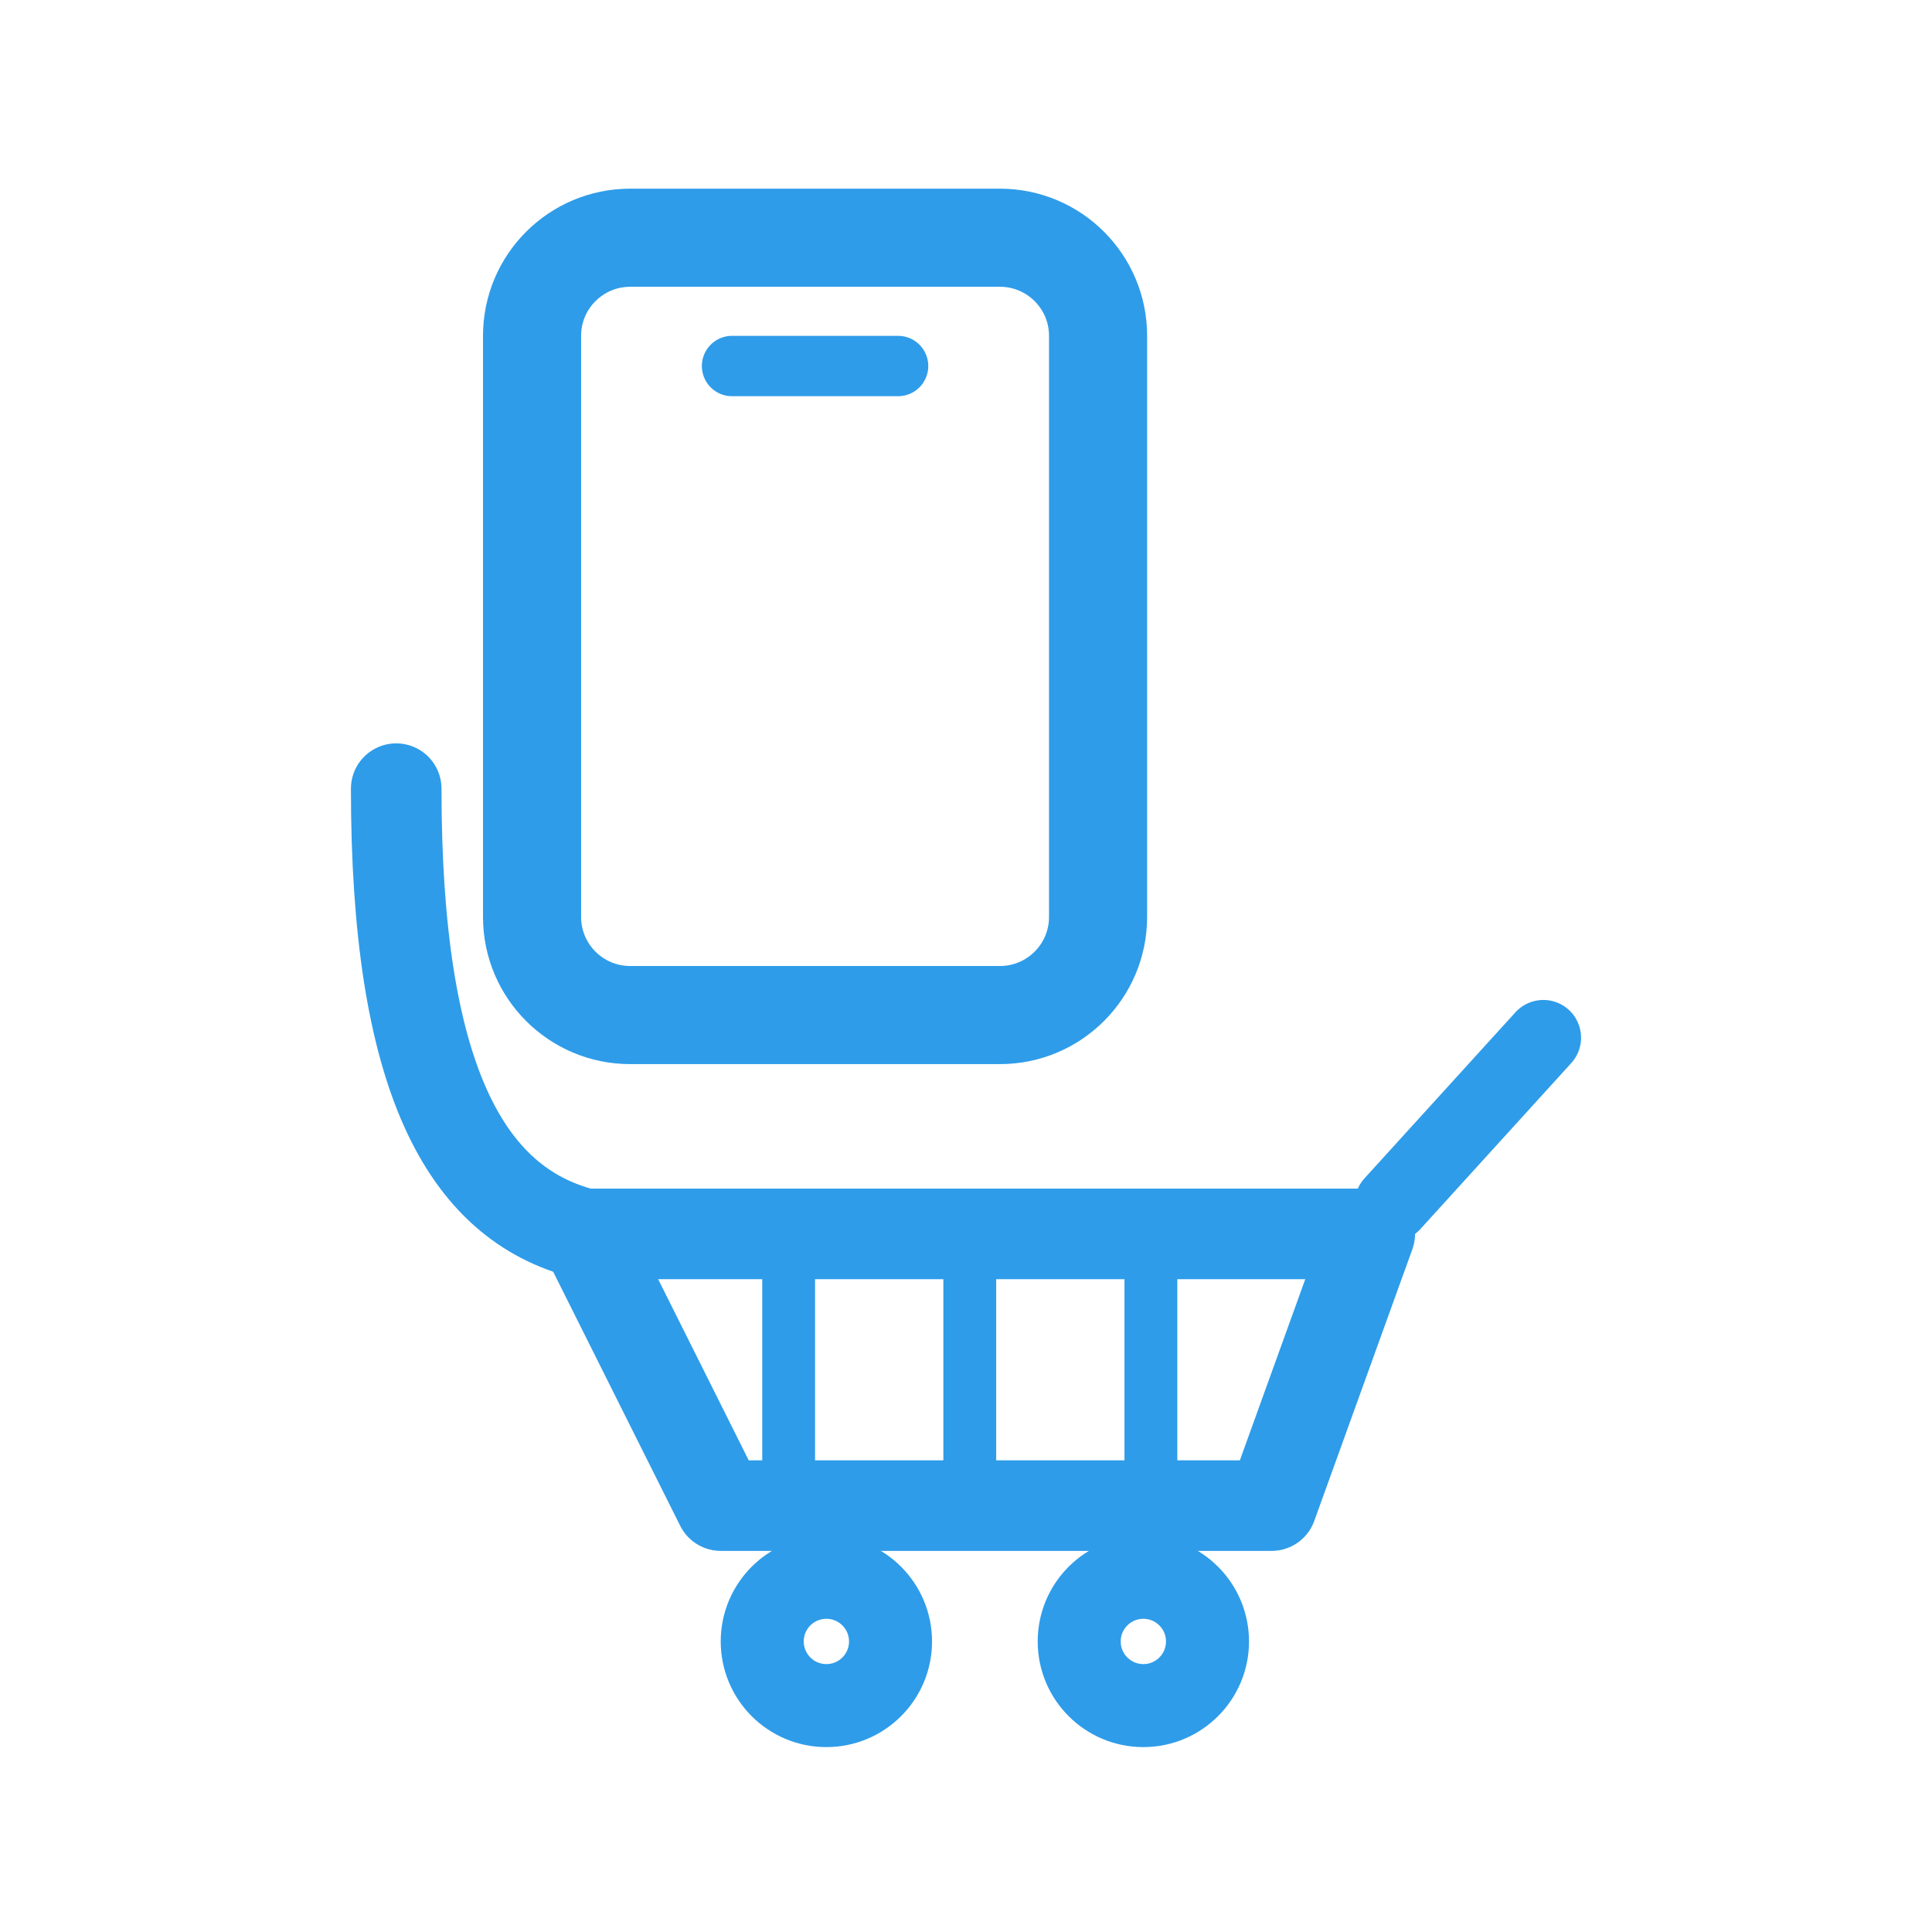
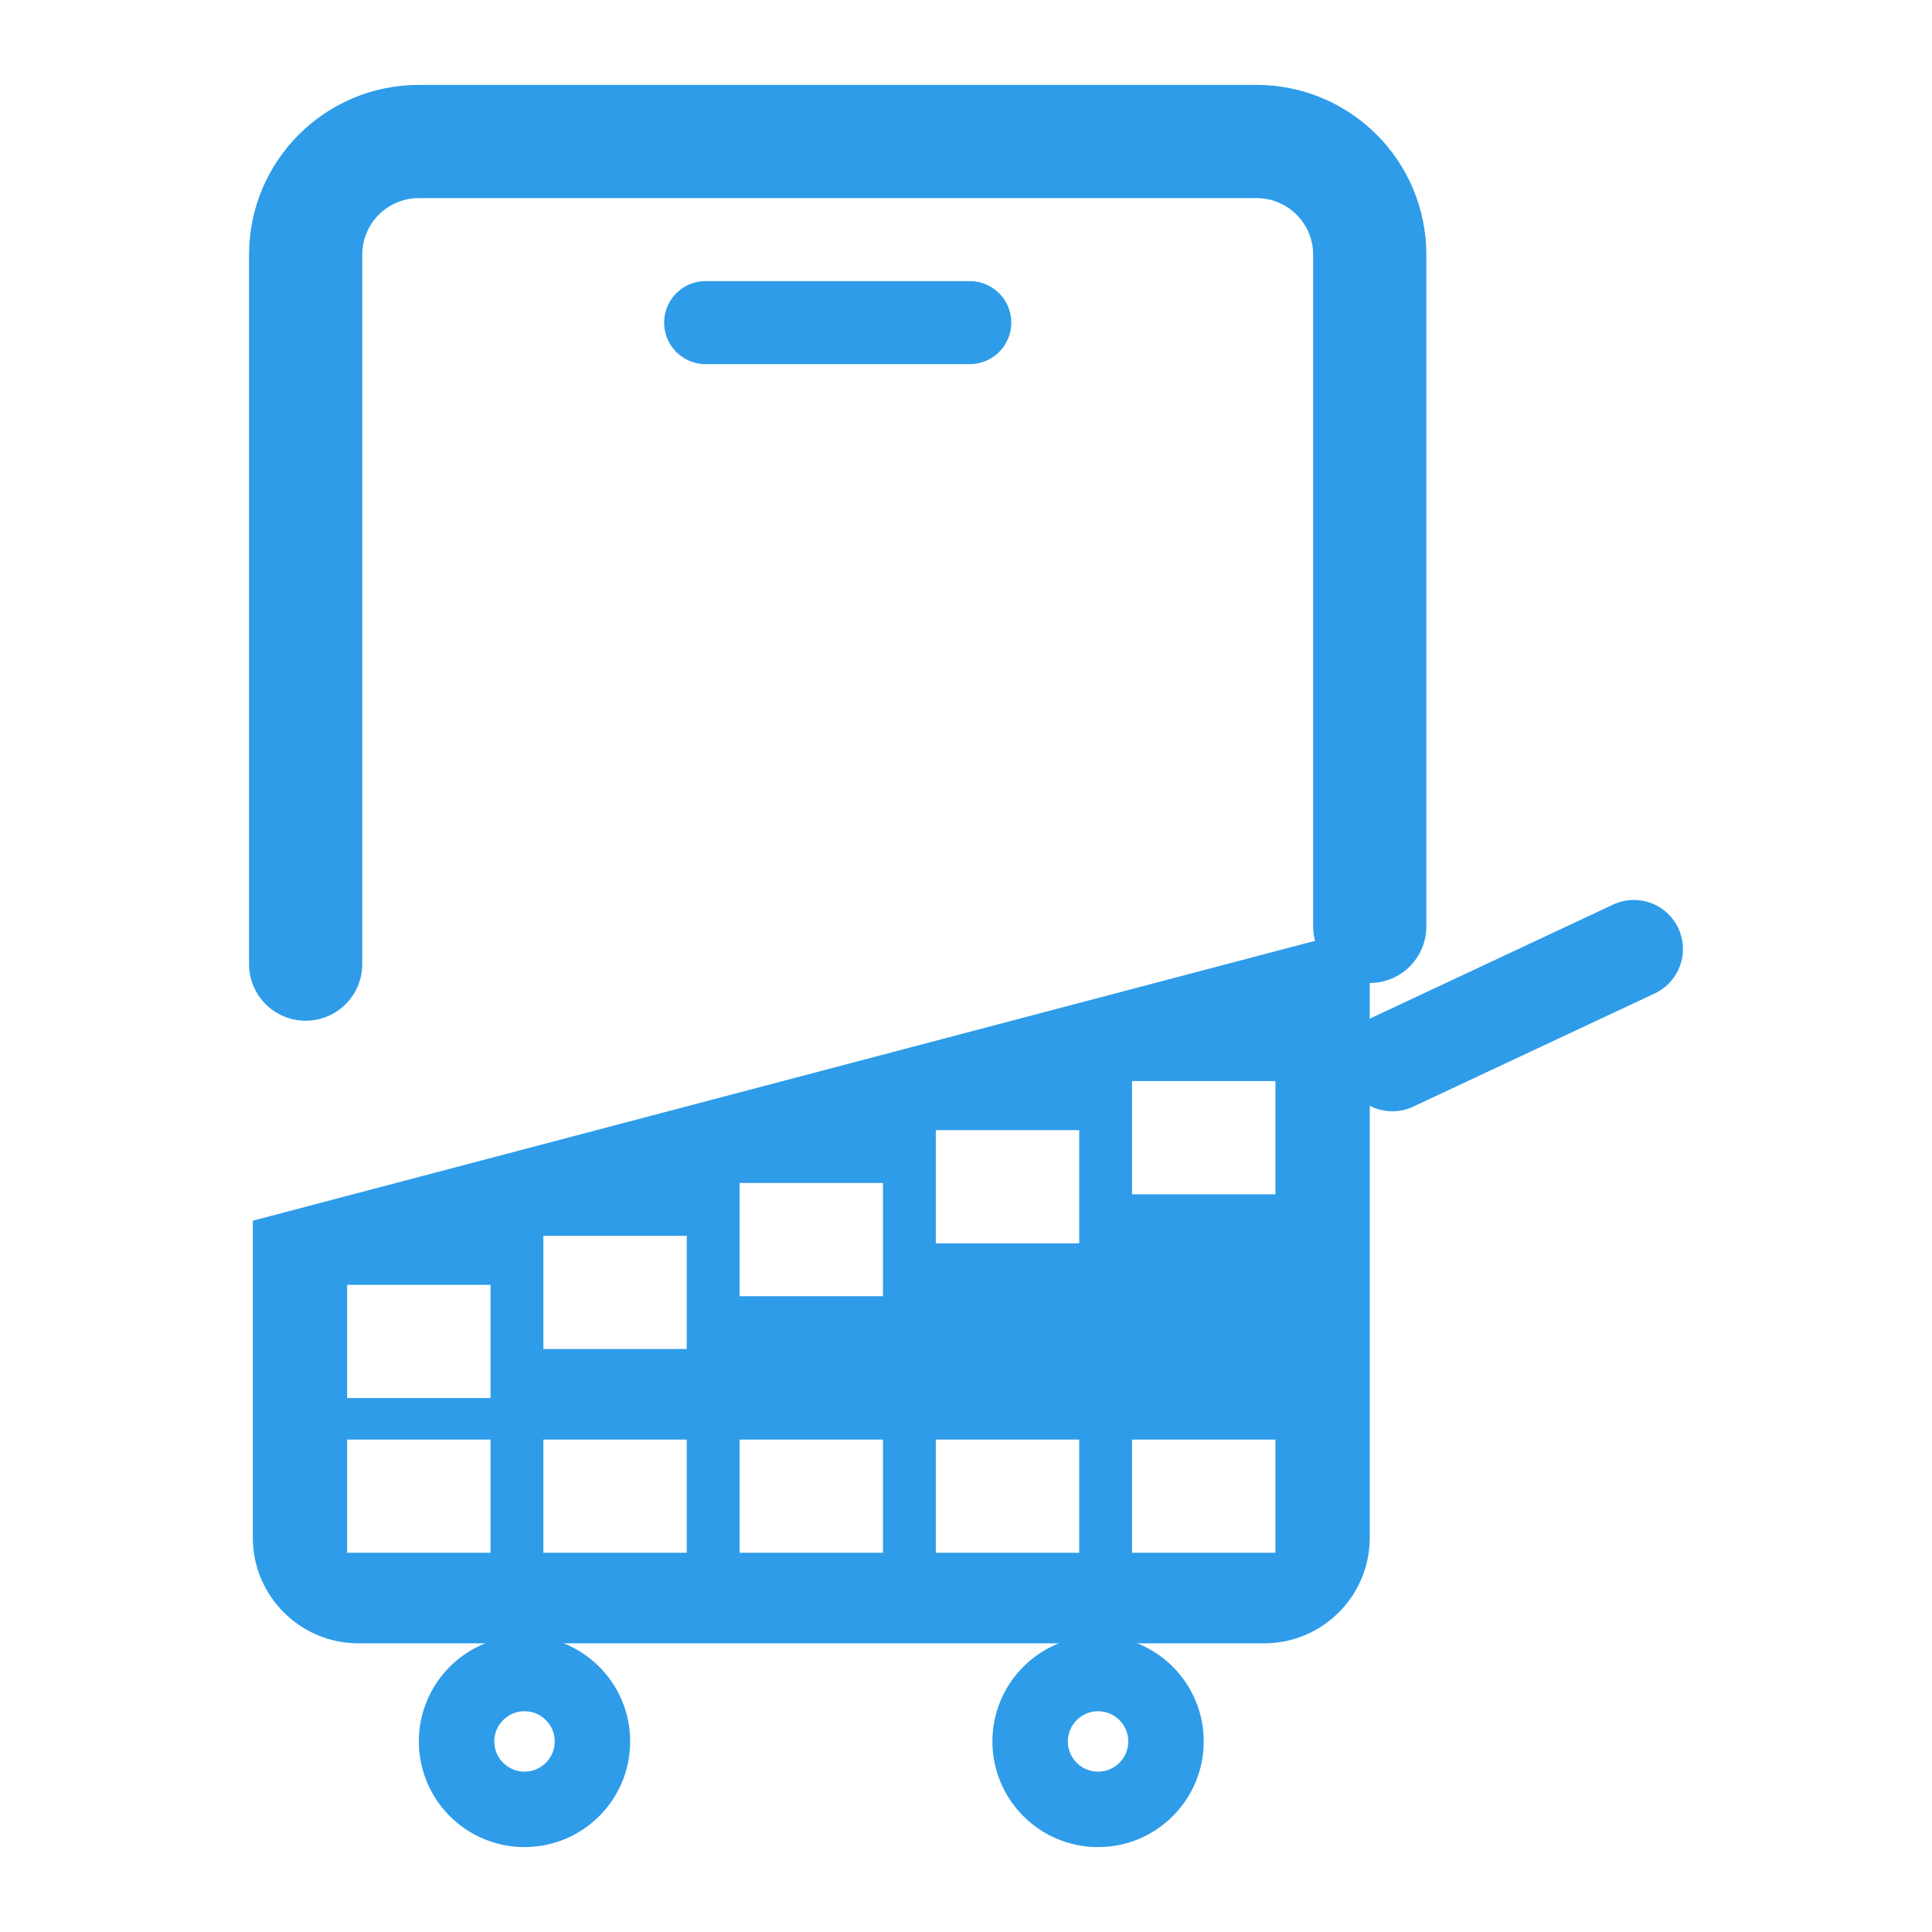
<svg xmlns="http://www.w3.org/2000/svg" viewBox="0 0 512 512" width="512" height="512" role="img" aria-label="GARAH">
-   <g transform="translate(-45 23)" fill="none" stroke="#2E9CE9" stroke-linecap="round" stroke-linejoin="round">
-     <rect x="186" y="40" width="150" height="206" rx="26" stroke-width="26" />
-     <path d="M239 74 h44" stroke-width="16" />
-     <path d="M150 186 C 150 262, 168 296, 200 304" stroke-width="24" />
-     <path d="M200 304 H408 L382 376 H236 Z" stroke-width="24" />
-     <path d="M414 296 L454 252" stroke-width="20" />
-     <g stroke-width="14">
-       <path d="M254 306 v68" />
-       <path d="M302 306 v68" />
-       <path d="M350 306 v68" />
-     </g>
-     <circle cx="264" cy="412" r="17" stroke-width="22" />
-     <circle cx="348" cy="412" r="17" stroke-width="22" />
+   <g transform="translate(-37 -6.5)" fill="#2E9CE9">
+     <path fill="none" stroke="#2E9CE9" stroke-width="30" stroke-linecap="round" stroke-linejoin="round" d="M118 262 V 74 a30 30 0 0 1 30-30 H 370 a30 30 0 0 1 30 30 V 252" />
+     <path fill="none" stroke="#2E9CE9" stroke-width="22" stroke-linecap="round" d="M224 92 h70" />
+     <path fill="none" stroke="#2E9CE9" stroke-width="26" stroke-linecap="round" d="M406 288 L470 258" />
+     <path fill-rule="evenodd" d="       M104 330 L400 252 L400 414 a28 28 0 0 1 -28 28 H132 a28 28 0 0 1 -28 -28 Z       M129 347 h38 v30 h-38 z       M181 334 h38 v30 h-38 z       M233 320 h38 v30 h-38 z       M285 306 h38 v30 h-38 z       M337 293 h38 v30 h-38 z       M129 388 h38 v30 h-38 z       M181 388 h38 v30 h-38 z       M233 388 h38 v30 h-38 z       M285 388 h38 v30 h-38 z       M337 388 h38 v30 h-38 z" />
+     <circle cx="176" cy="468" r="18" fill="none" stroke="#2E9CE9" stroke-width="20" />
+     <circle cx="328" cy="468" r="18" fill="none" stroke="#2E9CE9" stroke-width="20" />
  </g>
</svg>
